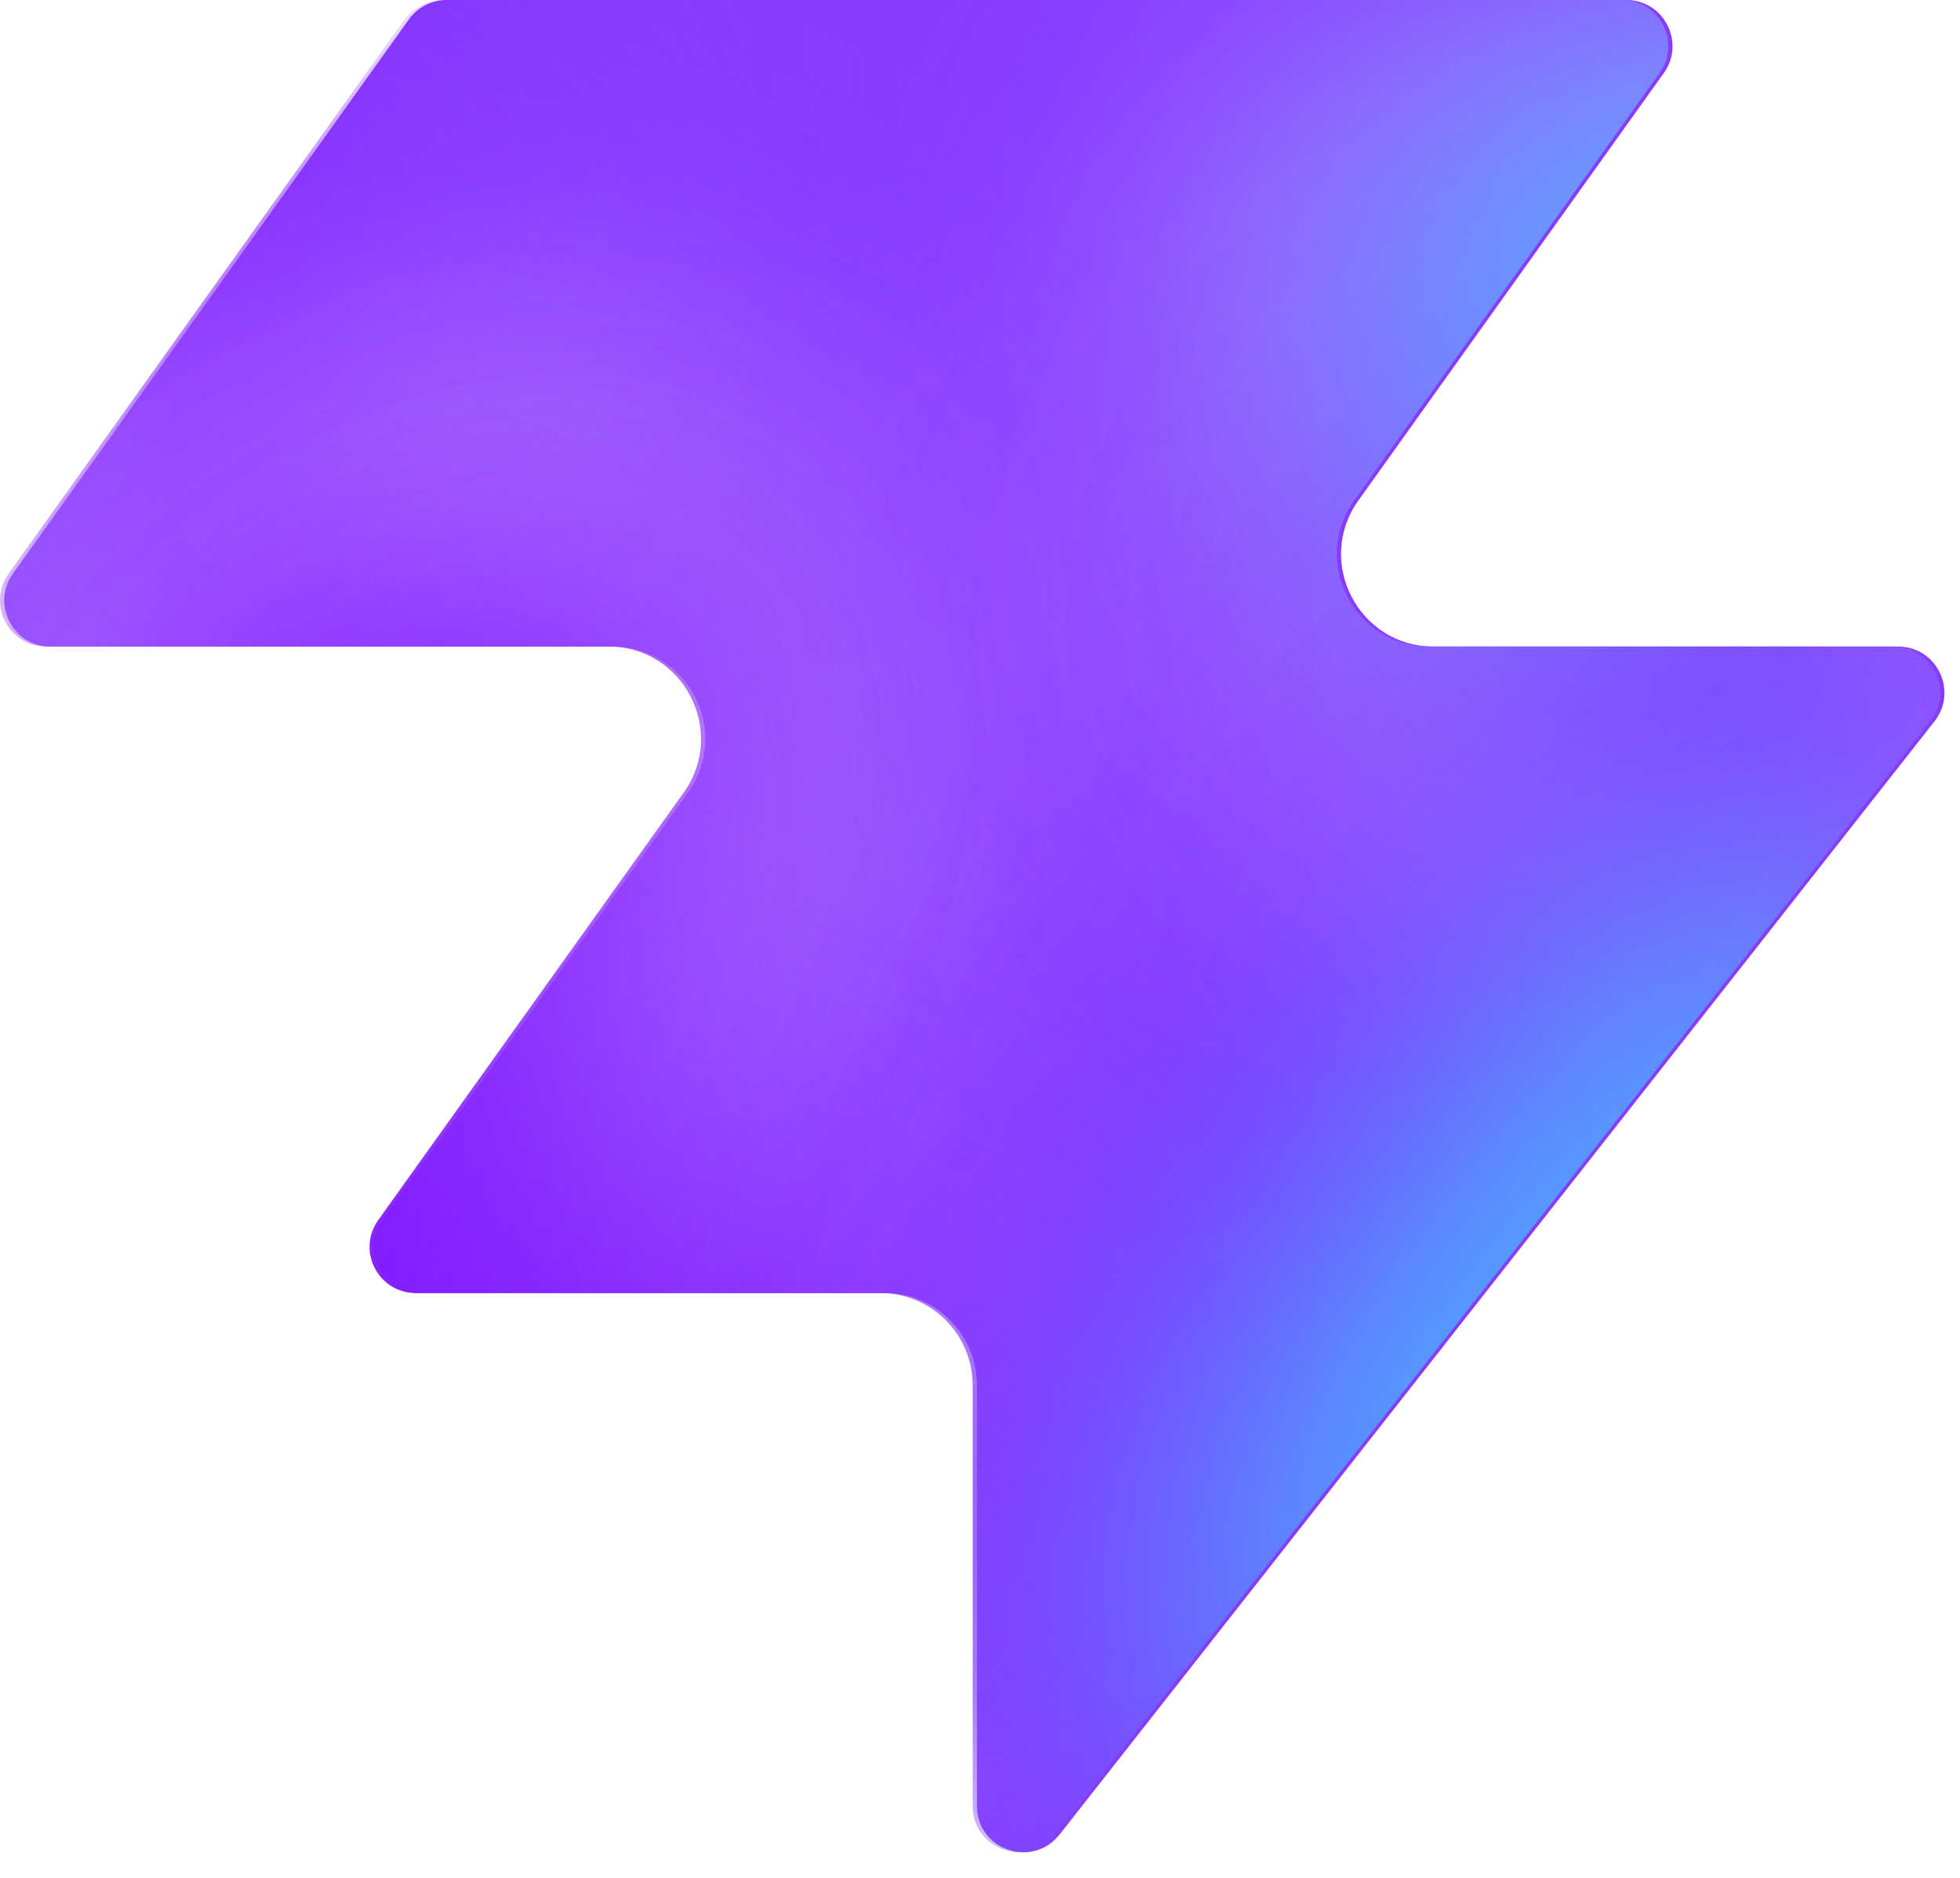
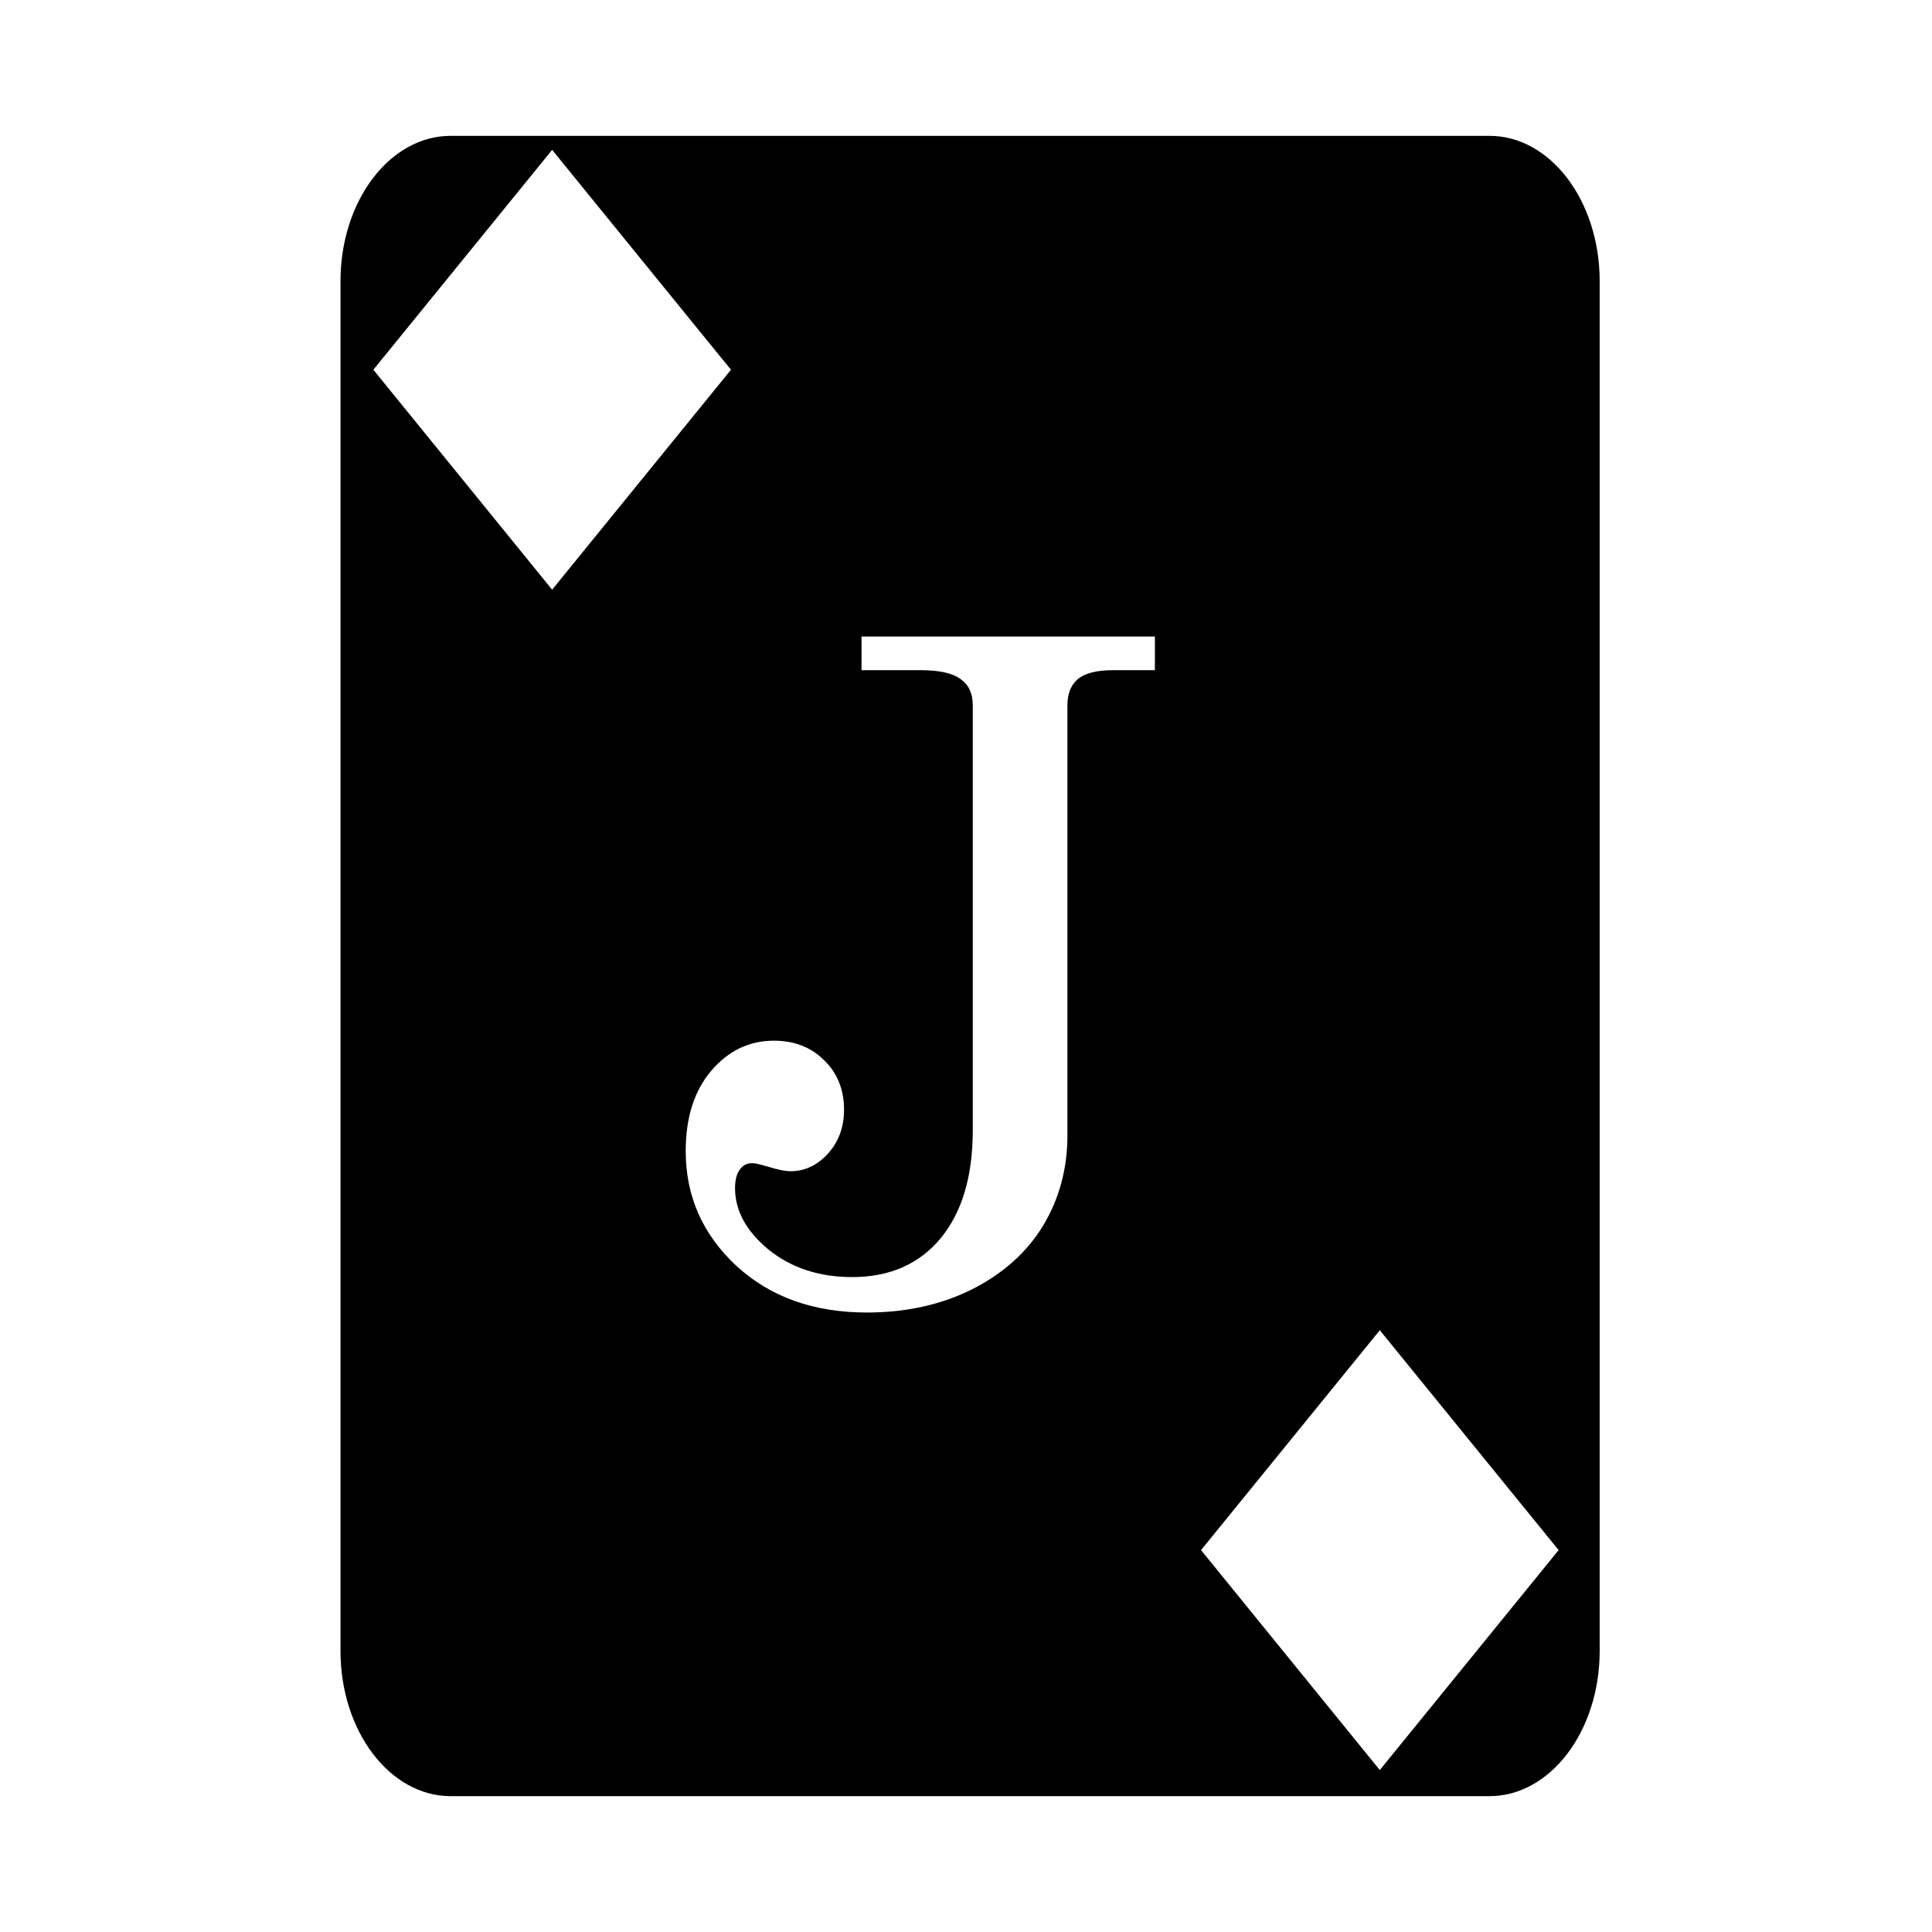
- <svg xmlns="http://www.w3.org/2000/svg" width="48" height="46" fill="none" viewBox="0 0 48 46">
-   <path fill="#863bff" d="M25.946 44.938c-.664.845-2.021.375-2.021-.698V33.937a2.26 2.26 0 0 0-2.262-2.262H10.287c-.92 0-1.456-1.04-.92-1.788l7.48-10.471c1.07-1.497 0-3.578-1.842-3.578H1.237c-.92 0-1.456-1.04-.92-1.788L10.013.474c.214-.297.556-.474.92-.474h28.894c.92 0 1.456 1.04.92 1.788l-7.48 10.471c-1.07 1.498 0 3.579 1.842 3.579h11.377c.943 0 1.473 1.088.89 1.83L25.947 44.94z" style="fill:#863bff;fill:color(display-p3 .525 .23 1);fill-opacity:1" />
-   <mask id="a" width="48" height="46" x="0" y="0" maskUnits="userSpaceOnUse" style="mask-type:alpha">
-     <path fill="#000" d="M25.842 44.938c-.664.844-2.021.375-2.021-.698V33.937a2.26 2.26 0 0 0-2.262-2.262H10.183c-.92 0-1.456-1.04-.92-1.788l7.48-10.471c1.07-1.498 0-3.579-1.842-3.579H1.133c-.92 0-1.456-1.04-.92-1.787L9.91.473c.214-.297.556-.474.92-.474h28.894c.92 0 1.456 1.04.92 1.788l-7.48 10.471c-1.07 1.498 0 3.578 1.842 3.578h11.377c.943 0 1.473 1.088.89 1.832L25.843 44.94z" style="fill:#000;fill-opacity:1" />
-   </mask>
-   <g mask="url(#a)">
-     <g filter="url(#b)">
-       <ellipse cx="5.508" cy="14.704" fill="#ede6ff" rx="5.508" ry="14.704" style="fill:#ede6ff;fill:color(display-p3 .927 .903 1);fill-opacity:1" transform="matrix(.00324 1 1 -.00324 -4.47 31.516)" />
-     </g>
-     <g filter="url(#c)">
-       <ellipse cx="10.399" cy="29.851" fill="#ede6ff" rx="10.399" ry="29.851" style="fill:#ede6ff;fill:color(display-p3 .927 .903 1);fill-opacity:1" transform="matrix(.00324 1 1 -.00324 -39.328 7.883)" />
-     </g>
-     <g filter="url(#d)">
-       <ellipse cx="5.508" cy="30.487" fill="#7e14ff" rx="5.508" ry="30.487" style="fill:#7e14ff;fill:color(display-p3 .492 .077 1);fill-opacity:1" transform="rotate(89.814 -25.913 -14.639)scale(1 -1)" />
-     </g>
-     <g filter="url(#e)">
-       <ellipse cx="5.508" cy="30.599" fill="#7e14ff" rx="5.508" ry="30.599" style="fill:#7e14ff;fill:color(display-p3 .492 .077 1);fill-opacity:1" transform="rotate(89.814 -32.644 -3.334)scale(1 -1)" />
-     </g>
-     <g filter="url(#f)">
-       <ellipse cx="5.508" cy="30.599" fill="#7e14ff" rx="5.508" ry="30.599" style="fill:#7e14ff;fill:color(display-p3 .492 .077 1);fill-opacity:1" transform="matrix(.00324 1 1 -.00324 -34.34 30.47)" />
-     </g>
-     <g filter="url(#g)">
-       <ellipse cx="14.072" cy="22.078" fill="#ede6ff" rx="14.072" ry="22.078" style="fill:#ede6ff;fill:color(display-p3 .927 .903 1);fill-opacity:1" transform="rotate(93.35 24.506 48.493)scale(-1 1)" />
-     </g>
-     <g filter="url(#h)">
-       <ellipse cx="3.47" cy="21.501" fill="#7e14ff" rx="3.47" ry="21.501" style="fill:#7e14ff;fill:color(display-p3 .492 .077 1);fill-opacity:1" transform="rotate(89.009 28.708 47.59)scale(-1 1)" />
-     </g>
-     <g filter="url(#i)">
-       <ellipse cx="3.47" cy="21.501" fill="#7e14ff" rx="3.47" ry="21.501" style="fill:#7e14ff;fill:color(display-p3 .492 .077 1);fill-opacity:1" transform="rotate(89.009 28.708 47.59)scale(-1 1)" />
-     </g>
-     <g filter="url(#j)">
-       <ellipse cx=".387" cy="8.972" fill="#7e14ff" rx="4.407" ry="29.108" style="fill:#7e14ff;fill:color(display-p3 .492 .077 1);fill-opacity:1" transform="rotate(39.51 .387 8.972)" />
-     </g>
-     <g filter="url(#k)">
-       <ellipse cx="47.523" cy="-6.092" fill="#7e14ff" rx="4.407" ry="29.108" style="fill:#7e14ff;fill:color(display-p3 .492 .077 1);fill-opacity:1" transform="rotate(37.892 47.523 -6.092)" />
-     </g>
-     <g filter="url(#l)">
-       <ellipse cx="41.412" cy="6.333" fill="#47bfff" rx="5.971" ry="9.665" style="fill:#47bfff;fill:color(display-p3 .28 .748 1);fill-opacity:1" transform="rotate(37.892 41.412 6.333)" />
-     </g>
-     <g filter="url(#m)">
-       <ellipse cx="-1.879" cy="38.332" fill="#7e14ff" rx="4.407" ry="29.108" style="fill:#7e14ff;fill:color(display-p3 .492 .077 1);fill-opacity:1" transform="rotate(37.892 -1.88 38.332)" />
-     </g>
-     <g filter="url(#n)">
-       <ellipse cx="-1.879" cy="38.332" fill="#7e14ff" rx="4.407" ry="29.108" style="fill:#7e14ff;fill:color(display-p3 .492 .077 1);fill-opacity:1" transform="rotate(37.892 -1.88 38.332)" />
-     </g>
-     <g filter="url(#o)">
-       <ellipse cx="35.651" cy="29.907" fill="#7e14ff" rx="4.407" ry="29.108" style="fill:#7e14ff;fill:color(display-p3 .492 .077 1);fill-opacity:1" transform="rotate(37.892 35.651 29.907)" />
-     </g>
-     <g filter="url(#p)">
-       <ellipse cx="38.418" cy="32.4" fill="#47bfff" rx="5.971" ry="15.297" style="fill:#47bfff;fill:color(display-p3 .28 .748 1);fill-opacity:1" transform="rotate(37.892 38.418 32.4)" />
-     </g>
-   </g>
-   <defs>
-     <filter id="b" width="60.045" height="41.654" x="-19.77" y="16.149" color-interpolation-filters="sRGB" filterUnits="userSpaceOnUse">
-       <feFlood flood-opacity="0" result="BackgroundImageFix" />
-       <feBlend in="SourceGraphic" in2="BackgroundImageFix" result="shape" />
-       <feGaussianBlur result="effect1_foregroundBlur_2002_17158" stdDeviation="7.659" />
-     </filter>
-     <filter id="c" width="90.34" height="51.437" x="-54.613" y="-7.533" color-interpolation-filters="sRGB" filterUnits="userSpaceOnUse">
-       <feFlood flood-opacity="0" result="BackgroundImageFix" />
-       <feBlend in="SourceGraphic" in2="BackgroundImageFix" result="shape" />
-       <feGaussianBlur result="effect1_foregroundBlur_2002_17158" stdDeviation="7.659" />
-     </filter>
-     <filter id="d" width="79.355" height="29.4" x="-49.64" y="2.03" color-interpolation-filters="sRGB" filterUnits="userSpaceOnUse">
-       <feFlood flood-opacity="0" result="BackgroundImageFix" />
-       <feBlend in="SourceGraphic" in2="BackgroundImageFix" result="shape" />
-       <feGaussianBlur result="effect1_foregroundBlur_2002_17158" stdDeviation="4.596" />
-     </filter>
-     <filter id="e" width="79.579" height="29.4" x="-45.045" y="20.029" color-interpolation-filters="sRGB" filterUnits="userSpaceOnUse">
-       <feFlood flood-opacity="0" result="BackgroundImageFix" />
-       <feBlend in="SourceGraphic" in2="BackgroundImageFix" result="shape" />
-       <feGaussianBlur result="effect1_foregroundBlur_2002_17158" stdDeviation="4.596" />
-     </filter>
-     <filter id="f" width="79.579" height="29.4" x="-43.513" y="21.178" color-interpolation-filters="sRGB" filterUnits="userSpaceOnUse">
-       <feFlood flood-opacity="0" result="BackgroundImageFix" />
-       <feBlend in="SourceGraphic" in2="BackgroundImageFix" result="shape" />
-       <feGaussianBlur result="effect1_foregroundBlur_2002_17158" stdDeviation="4.596" />
-     </filter>
-     <filter id="g" width="74.749" height="58.852" x="15.756" y="-17.901" color-interpolation-filters="sRGB" filterUnits="userSpaceOnUse">
-       <feFlood flood-opacity="0" result="BackgroundImageFix" />
-       <feBlend in="SourceGraphic" in2="BackgroundImageFix" result="shape" />
-       <feGaussianBlur result="effect1_foregroundBlur_2002_17158" stdDeviation="7.659" />
-     </filter>
-     <filter id="h" width="61.377" height="25.362" x="23.548" y="2.284" color-interpolation-filters="sRGB" filterUnits="userSpaceOnUse">
-       <feFlood flood-opacity="0" result="BackgroundImageFix" />
-       <feBlend in="SourceGraphic" in2="BackgroundImageFix" result="shape" />
-       <feGaussianBlur result="effect1_foregroundBlur_2002_17158" stdDeviation="4.596" />
-     </filter>
-     <filter id="i" width="61.377" height="25.362" x="23.548" y="2.284" color-interpolation-filters="sRGB" filterUnits="userSpaceOnUse">
-       <feFlood flood-opacity="0" result="BackgroundImageFix" />
-       <feBlend in="SourceGraphic" in2="BackgroundImageFix" result="shape" />
-       <feGaussianBlur result="effect1_foregroundBlur_2002_17158" stdDeviation="4.596" />
-     </filter>
-     <filter id="j" width="56.045" height="63.649" x="-27.636" y="-22.853" color-interpolation-filters="sRGB" filterUnits="userSpaceOnUse">
-       <feFlood flood-opacity="0" result="BackgroundImageFix" />
-       <feBlend in="SourceGraphic" in2="BackgroundImageFix" result="shape" />
-       <feGaussianBlur result="effect1_foregroundBlur_2002_17158" stdDeviation="4.596" />
-     </filter>
-     <filter id="k" width="54.814" height="64.646" x="20.116" y="-38.415" color-interpolation-filters="sRGB" filterUnits="userSpaceOnUse">
-       <feFlood flood-opacity="0" result="BackgroundImageFix" />
-       <feBlend in="SourceGraphic" in2="BackgroundImageFix" result="shape" />
-       <feGaussianBlur result="effect1_foregroundBlur_2002_17158" stdDeviation="4.596" />
-     </filter>
-     <filter id="l" width="33.541" height="35.313" x="24.641" y="-11.323" color-interpolation-filters="sRGB" filterUnits="userSpaceOnUse">
-       <feFlood flood-opacity="0" result="BackgroundImageFix" />
-       <feBlend in="SourceGraphic" in2="BackgroundImageFix" result="shape" />
-       <feGaussianBlur result="effect1_foregroundBlur_2002_17158" stdDeviation="4.596" />
-     </filter>
-     <filter id="m" width="54.814" height="64.646" x="-29.286" y="6.009" color-interpolation-filters="sRGB" filterUnits="userSpaceOnUse">
-       <feFlood flood-opacity="0" result="BackgroundImageFix" />
-       <feBlend in="SourceGraphic" in2="BackgroundImageFix" result="shape" />
-       <feGaussianBlur result="effect1_foregroundBlur_2002_17158" stdDeviation="4.596" />
-     </filter>
-     <filter id="n" width="54.814" height="64.646" x="-29.286" y="6.009" color-interpolation-filters="sRGB" filterUnits="userSpaceOnUse">
-       <feFlood flood-opacity="0" result="BackgroundImageFix" />
-       <feBlend in="SourceGraphic" in2="BackgroundImageFix" result="shape" />
-       <feGaussianBlur result="effect1_foregroundBlur_2002_17158" stdDeviation="4.596" />
-     </filter>
-     <filter id="o" width="54.814" height="64.646" x="8.244" y="-2.416" color-interpolation-filters="sRGB" filterUnits="userSpaceOnUse">
-       <feFlood flood-opacity="0" result="BackgroundImageFix" />
-       <feBlend in="SourceGraphic" in2="BackgroundImageFix" result="shape" />
-       <feGaussianBlur result="effect1_foregroundBlur_2002_17158" stdDeviation="4.596" />
-     </filter>
-     <filter id="p" width="39.409" height="43.623" x="18.713" y="10.588" color-interpolation-filters="sRGB" filterUnits="userSpaceOnUse">
-       <feFlood flood-opacity="0" result="BackgroundImageFix" />
-       <feBlend in="SourceGraphic" in2="BackgroundImageFix" result="shape" />
-       <feGaussianBlur result="effect1_foregroundBlur_2002_17158" stdDeviation="4.596" />
-     </filter>
-   </defs>
+ <svg xmlns="http://www.w3.org/2000/svg" viewBox="0 0 512 512" width="512" height="512">
+   <path fill="currentColor" d="M119.436 36c-16.126 0-29.2 17.237-29.2 38.5v363c0 21.263 13.074 38.5 29.2 38.5h275.298c16.126 0 29.198-17.237 29.198-38.5v-363c0-21.263-13.072-38.5-29.198-38.5zm26.884 3.717l47.393 58.27l-47.393 58.286l-47.375-58.287l47.375-58.27zm81.996 128.972h77.743v8.915h-11.055q-6.538 0-9.39 2.378q-2.735 2.377-2.735 6.895v113.998q0 13.195-6.418 23.893q-6.42 10.58-18.783 16.88q-12.362 6.182-27.934 6.182q-21.16 0-34.592-12.363q-13.433-12.481-13.433-30.432q0-13.314 6.775-21.277q6.776-7.965 16.643-7.965q8.084 0 13.314 5.23q5.23 5.112 5.23 13.077q0 6.893-4.279 11.648q-4.28 4.636-9.867 4.637q-2.139 0-5.943-1.19q-3.21-.95-4.28-.95q-2.021 0-3.21 1.665q-1.308 1.664-1.307 4.992q0 8.916 8.916 16.286q9.034 7.251 22.11 7.251q14.858 0 23.417-10.224q8.559-10.341 8.559-28.766V186.877q0-4.636-3.21-6.895q-3.09-2.378-10.698-2.378h-15.573zm137.346 183.834l47.393 58.27l-47.393 58.287l-47.375-58.287z" />
</svg>
